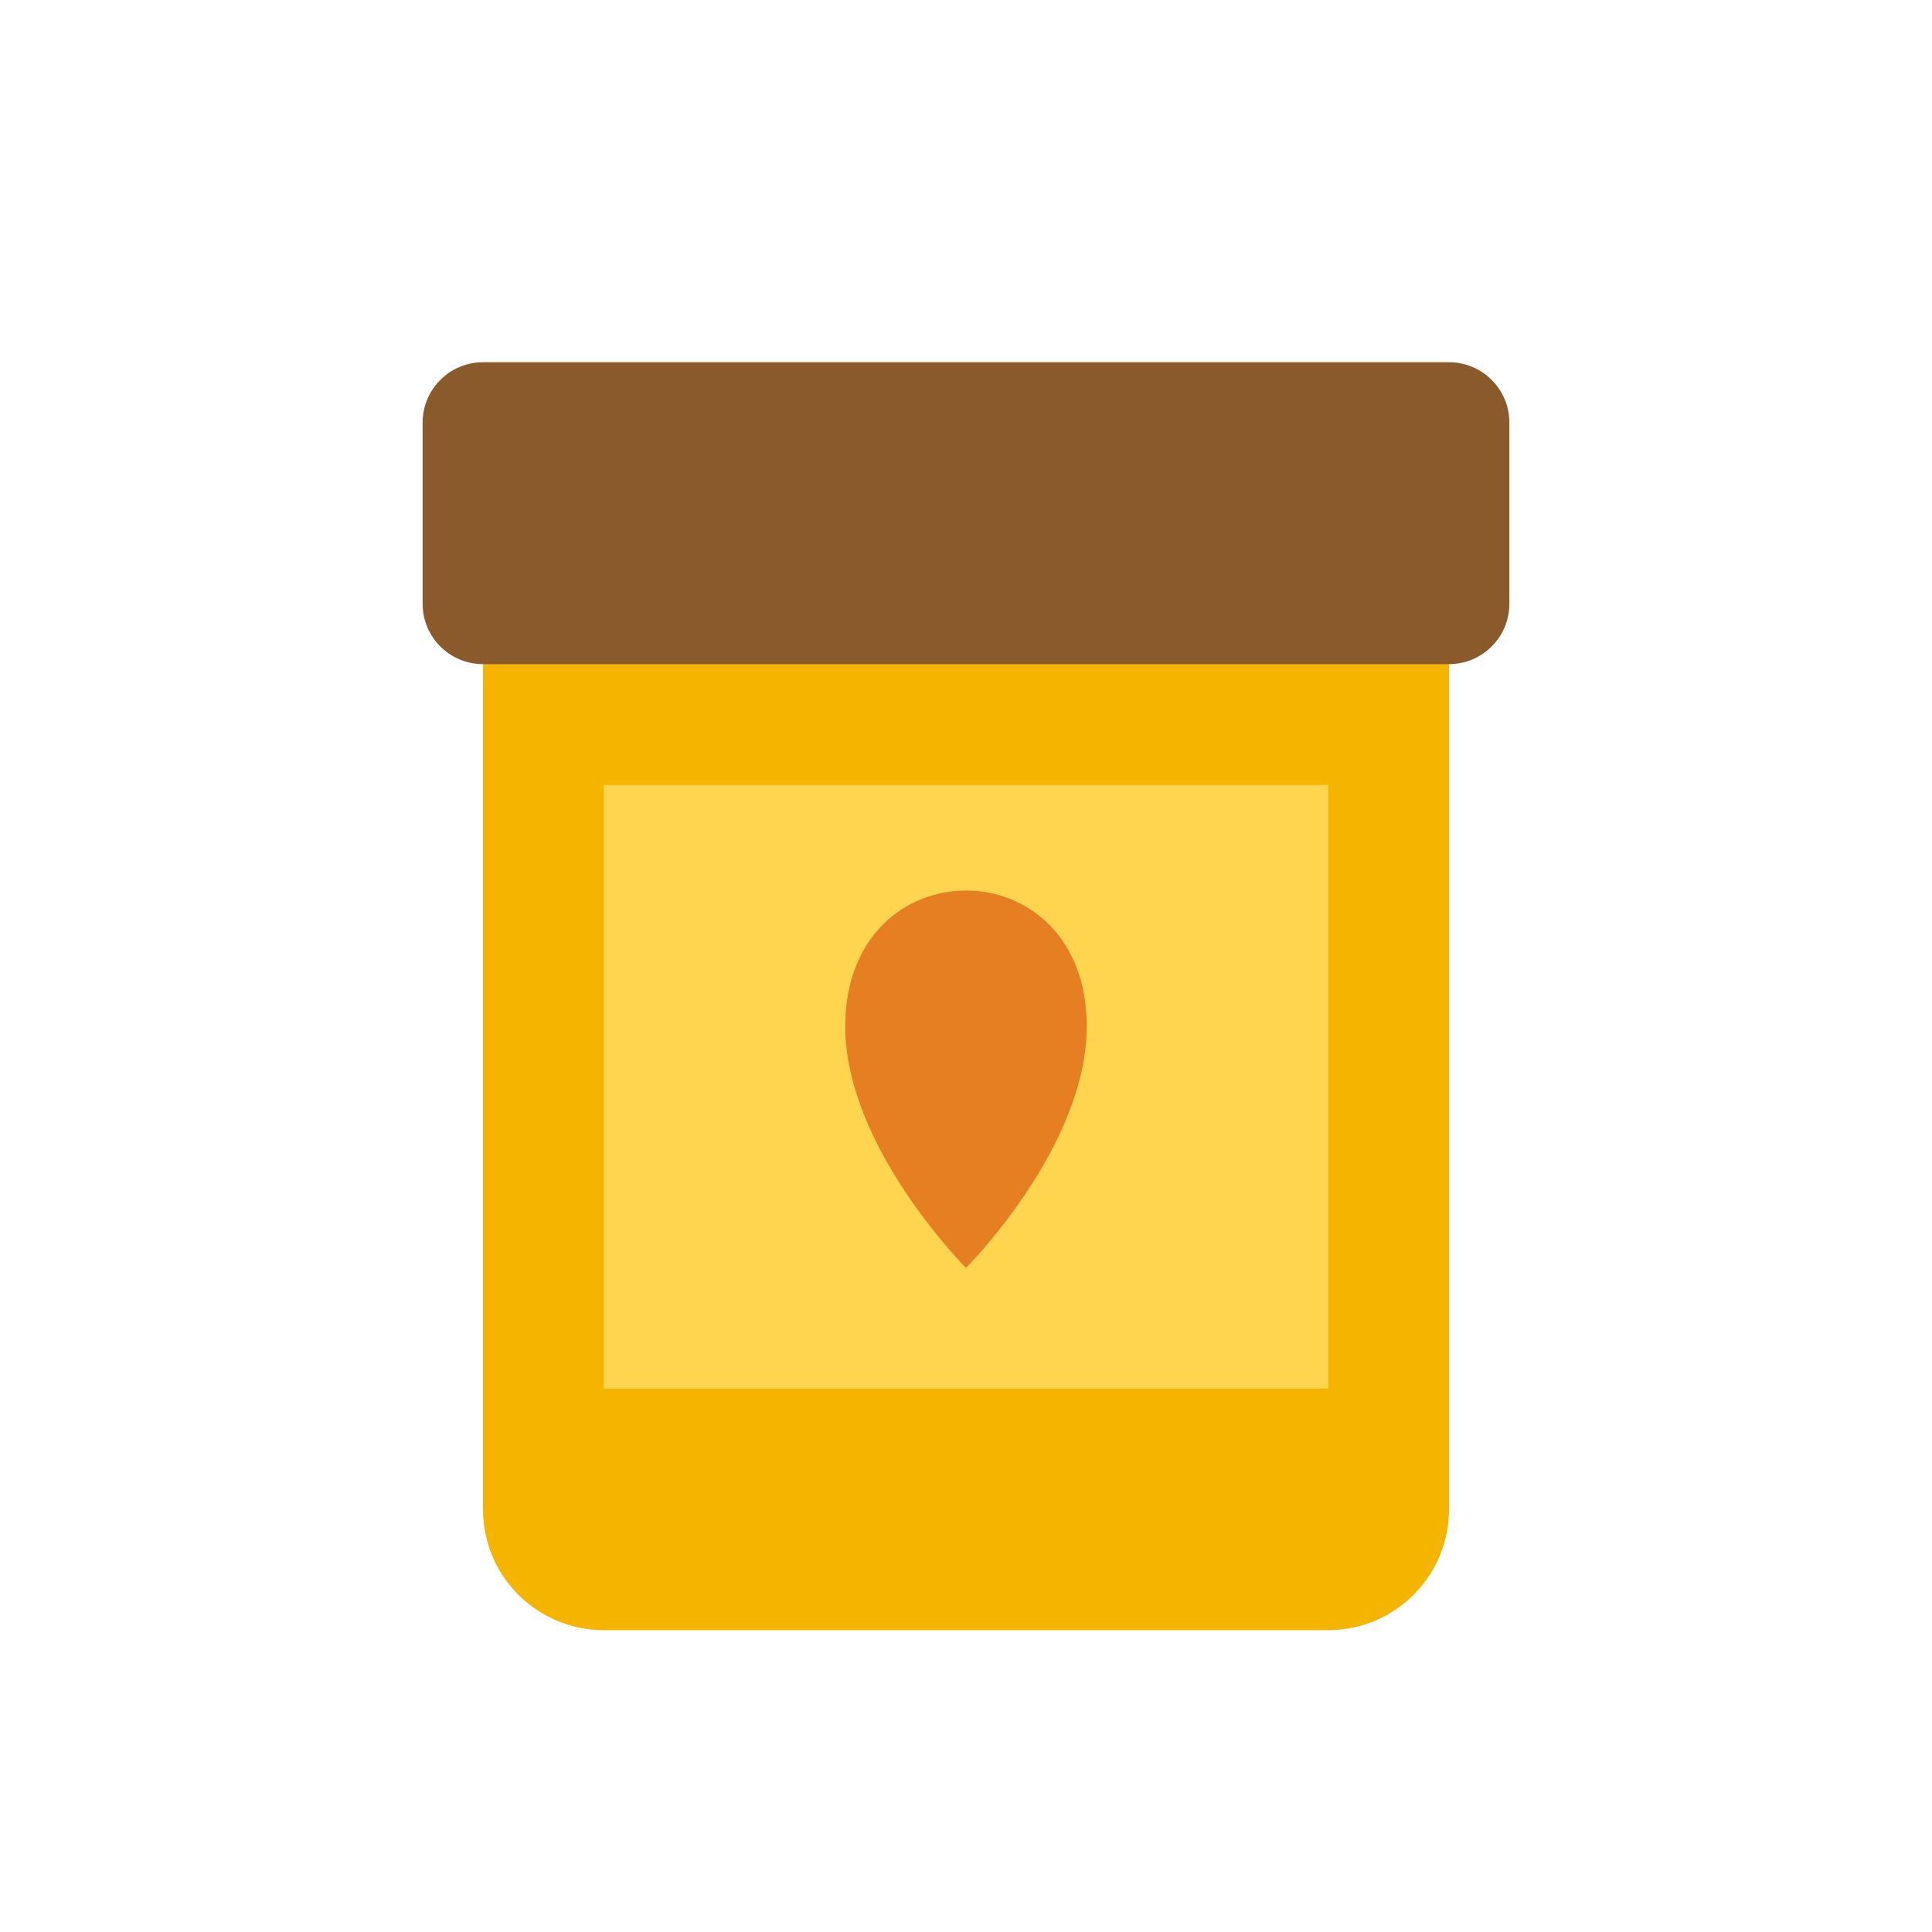
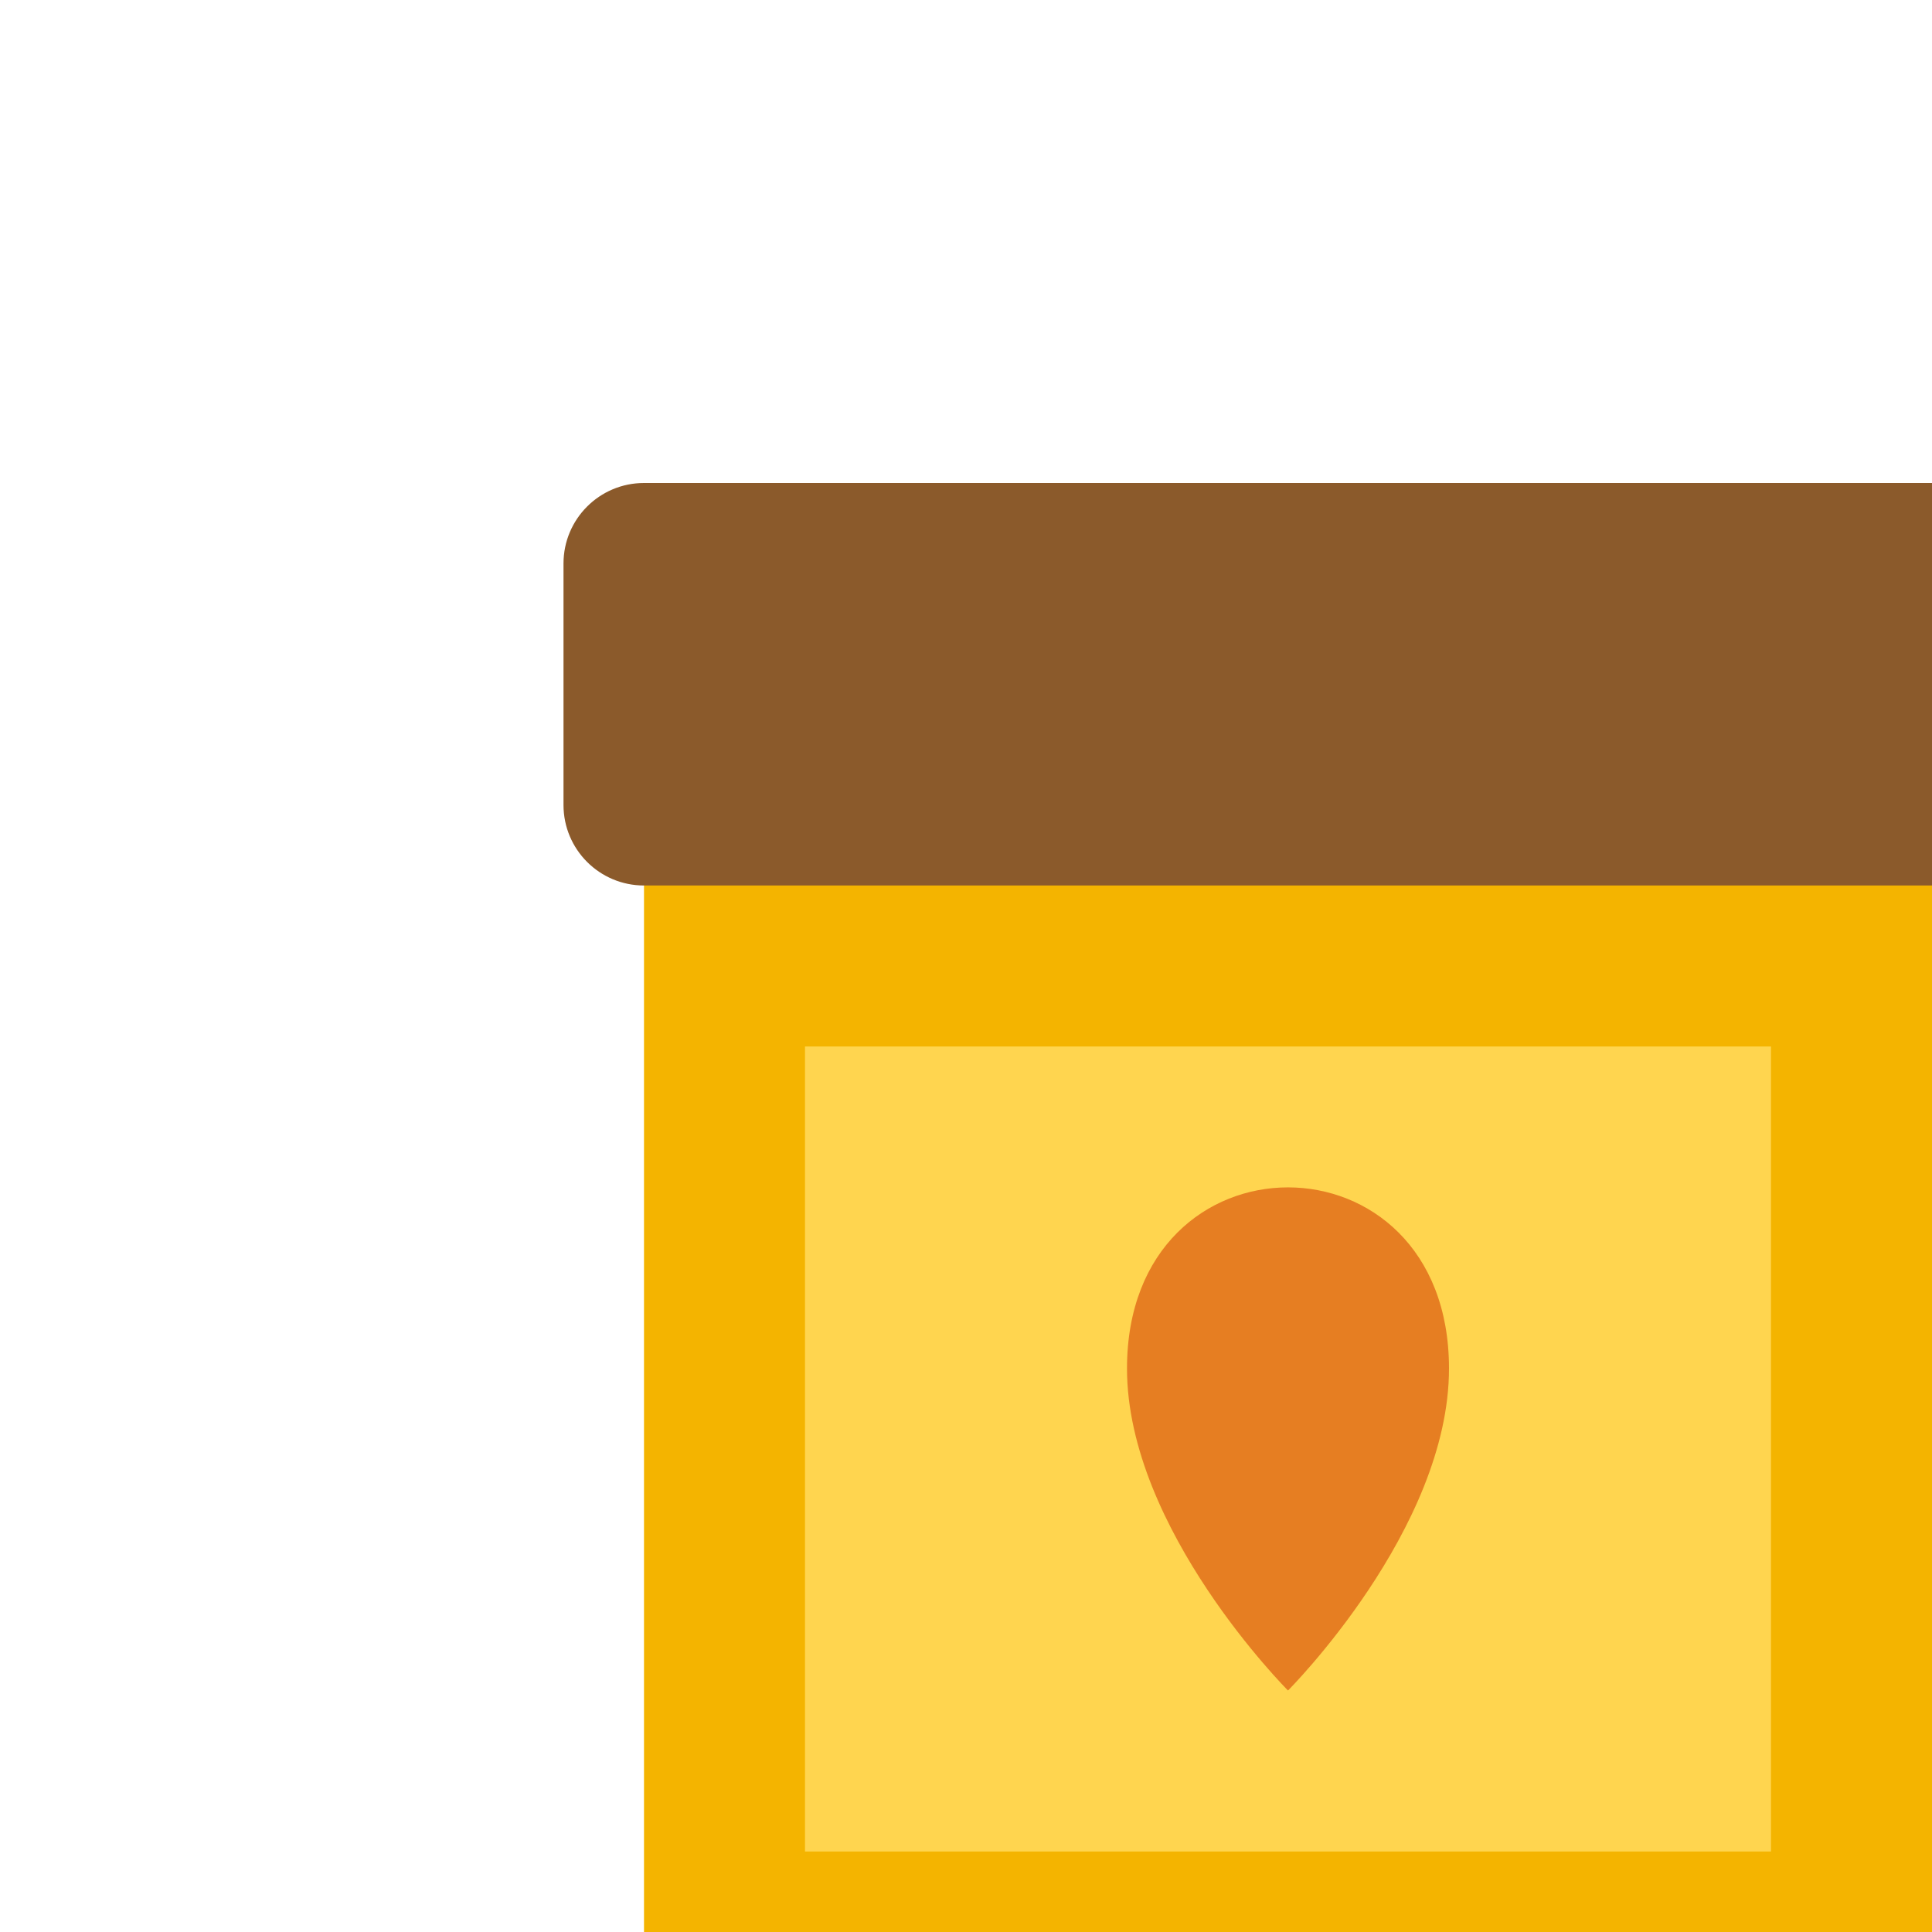
- <svg xmlns="http://www.w3.org/2000/svg" viewBox="0 0 64 64">
+ <svg xmlns="http://www.w3.org/2000/svg" viewBox="0 0 48 48">
  <rect x="16" y="18" width="32" height="36" rx="4" fill="#f4b400" />
  <rect x="14" y="12" width="36" height="10" rx="2" fill="#8b5a2b" />
  <path d="M20 26 H44 V46 H20 Z" fill="#ffd54f" />
  <path d="M28 34 C28 28 36 28 36 34              C36 38 32 42 32 42              C32 42 28 38 28 34 Z" fill="#e67e22" />
</svg>
